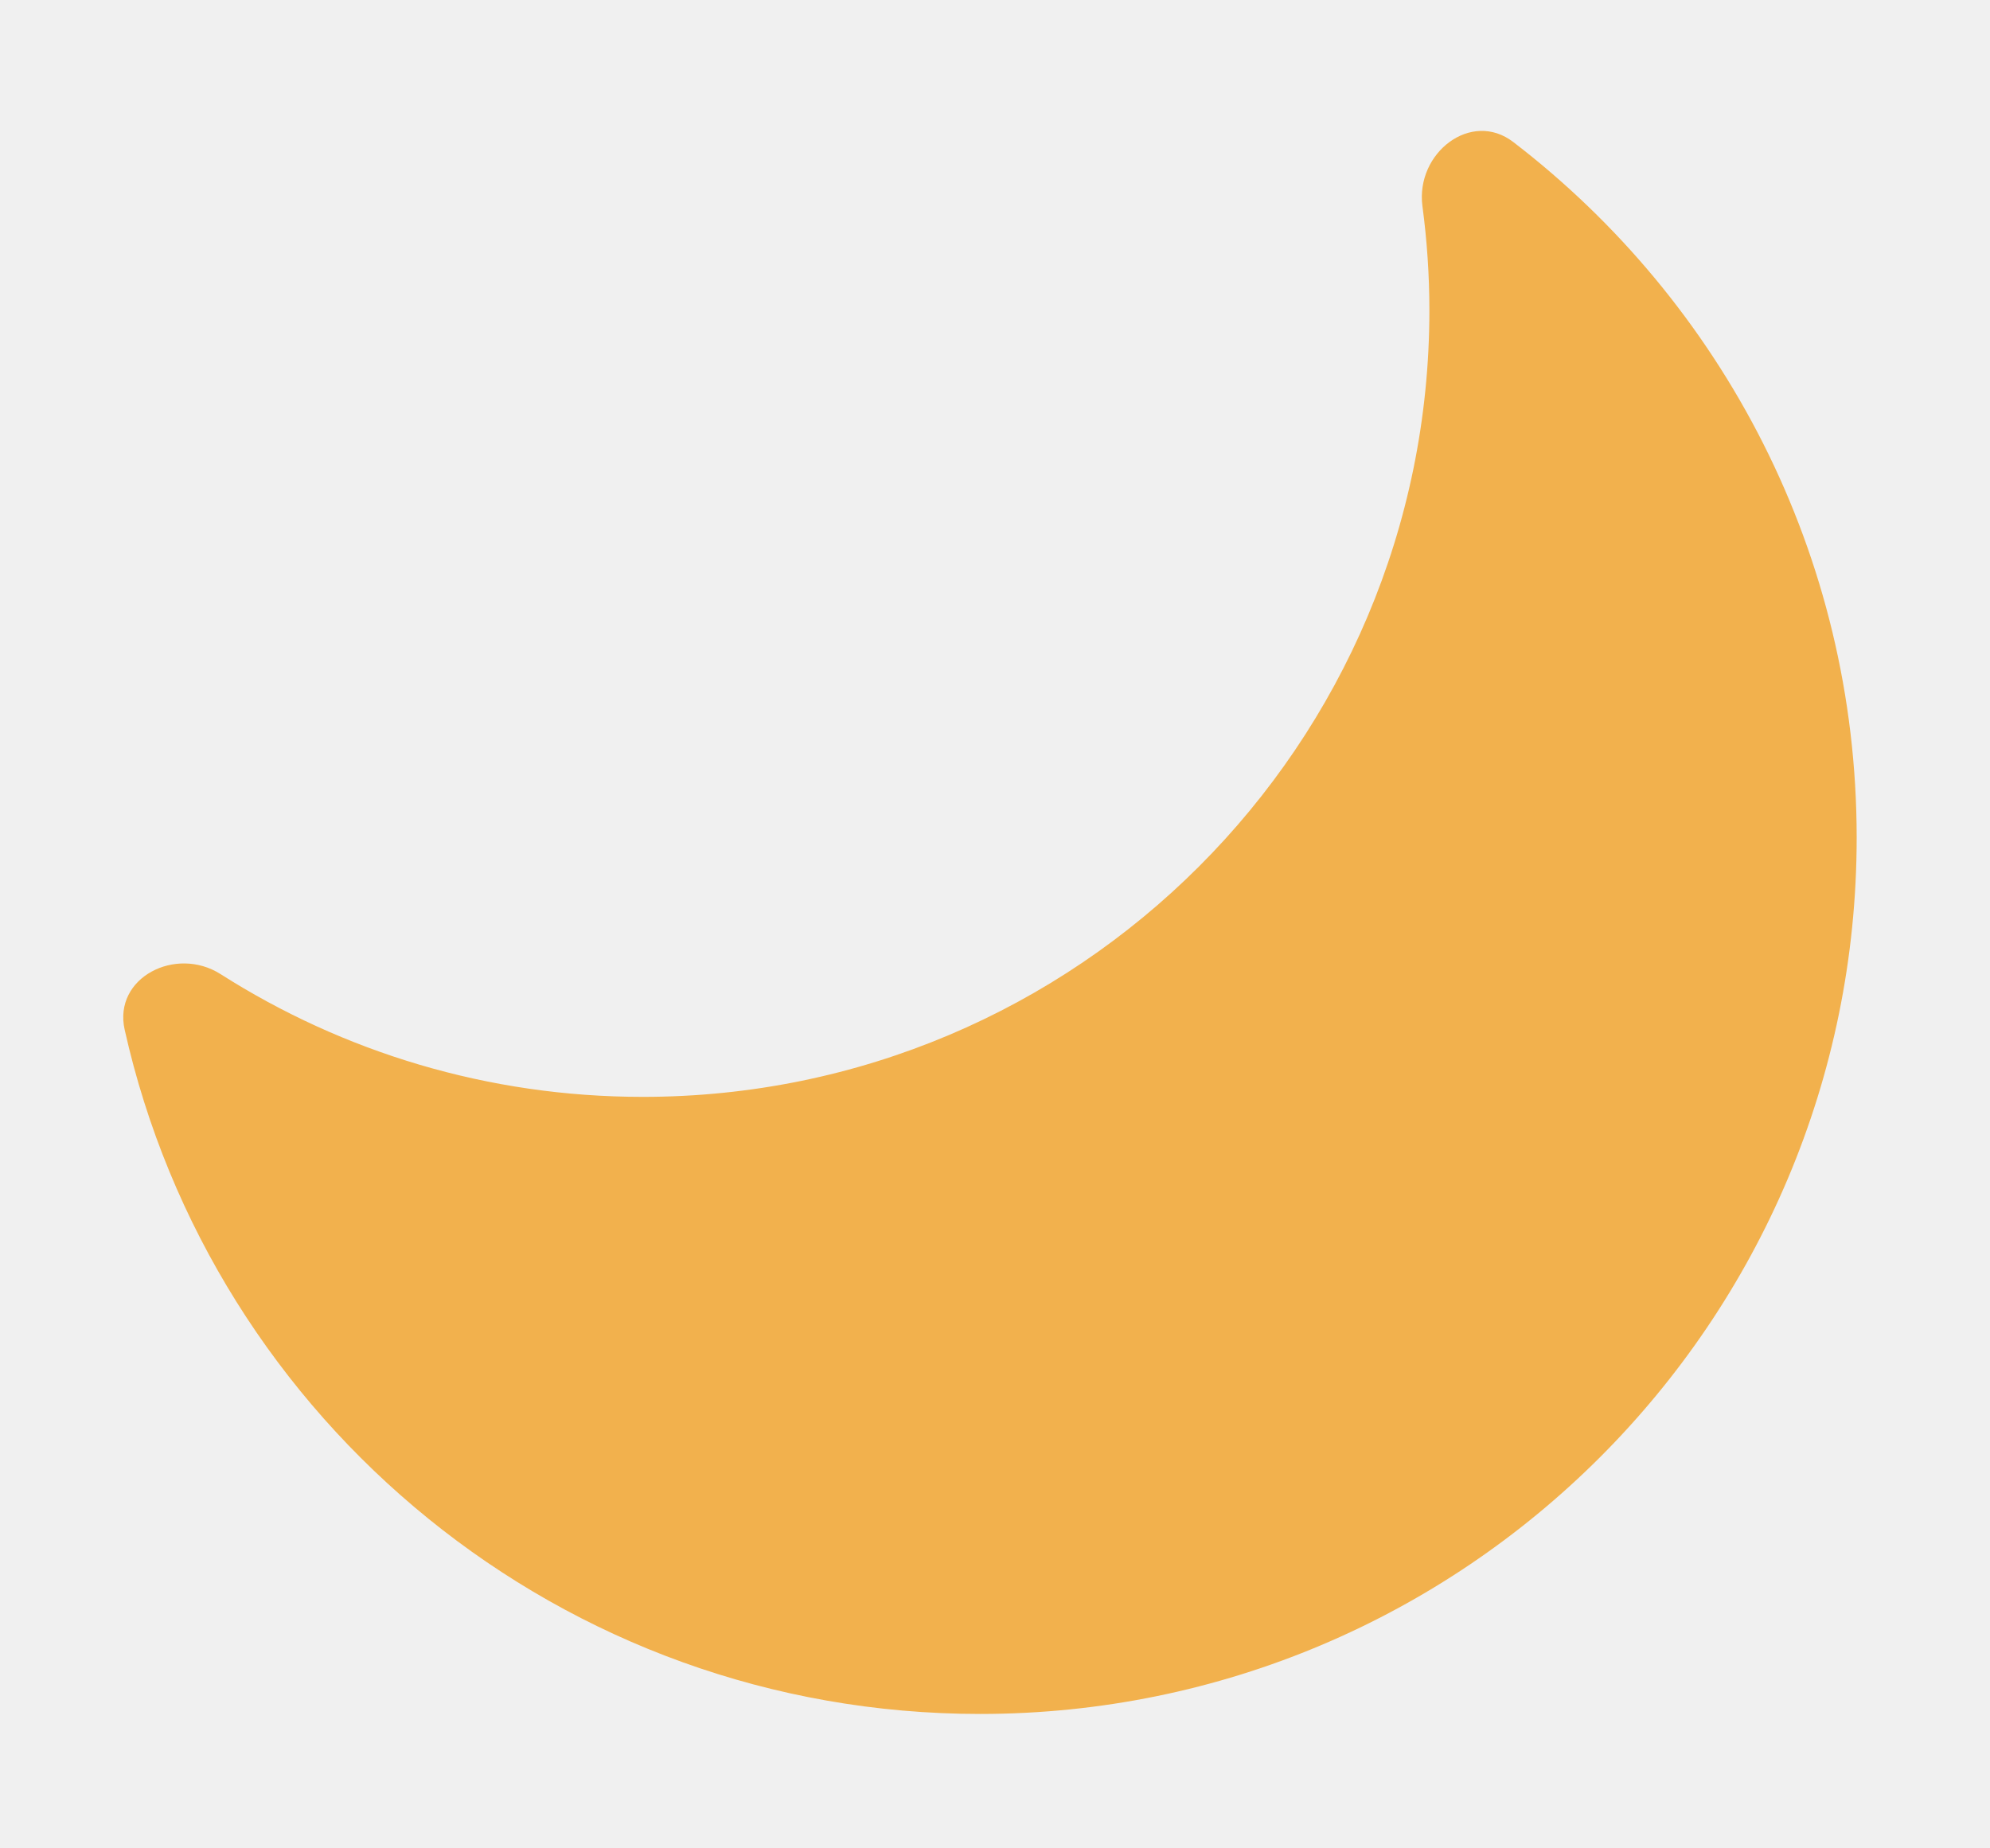
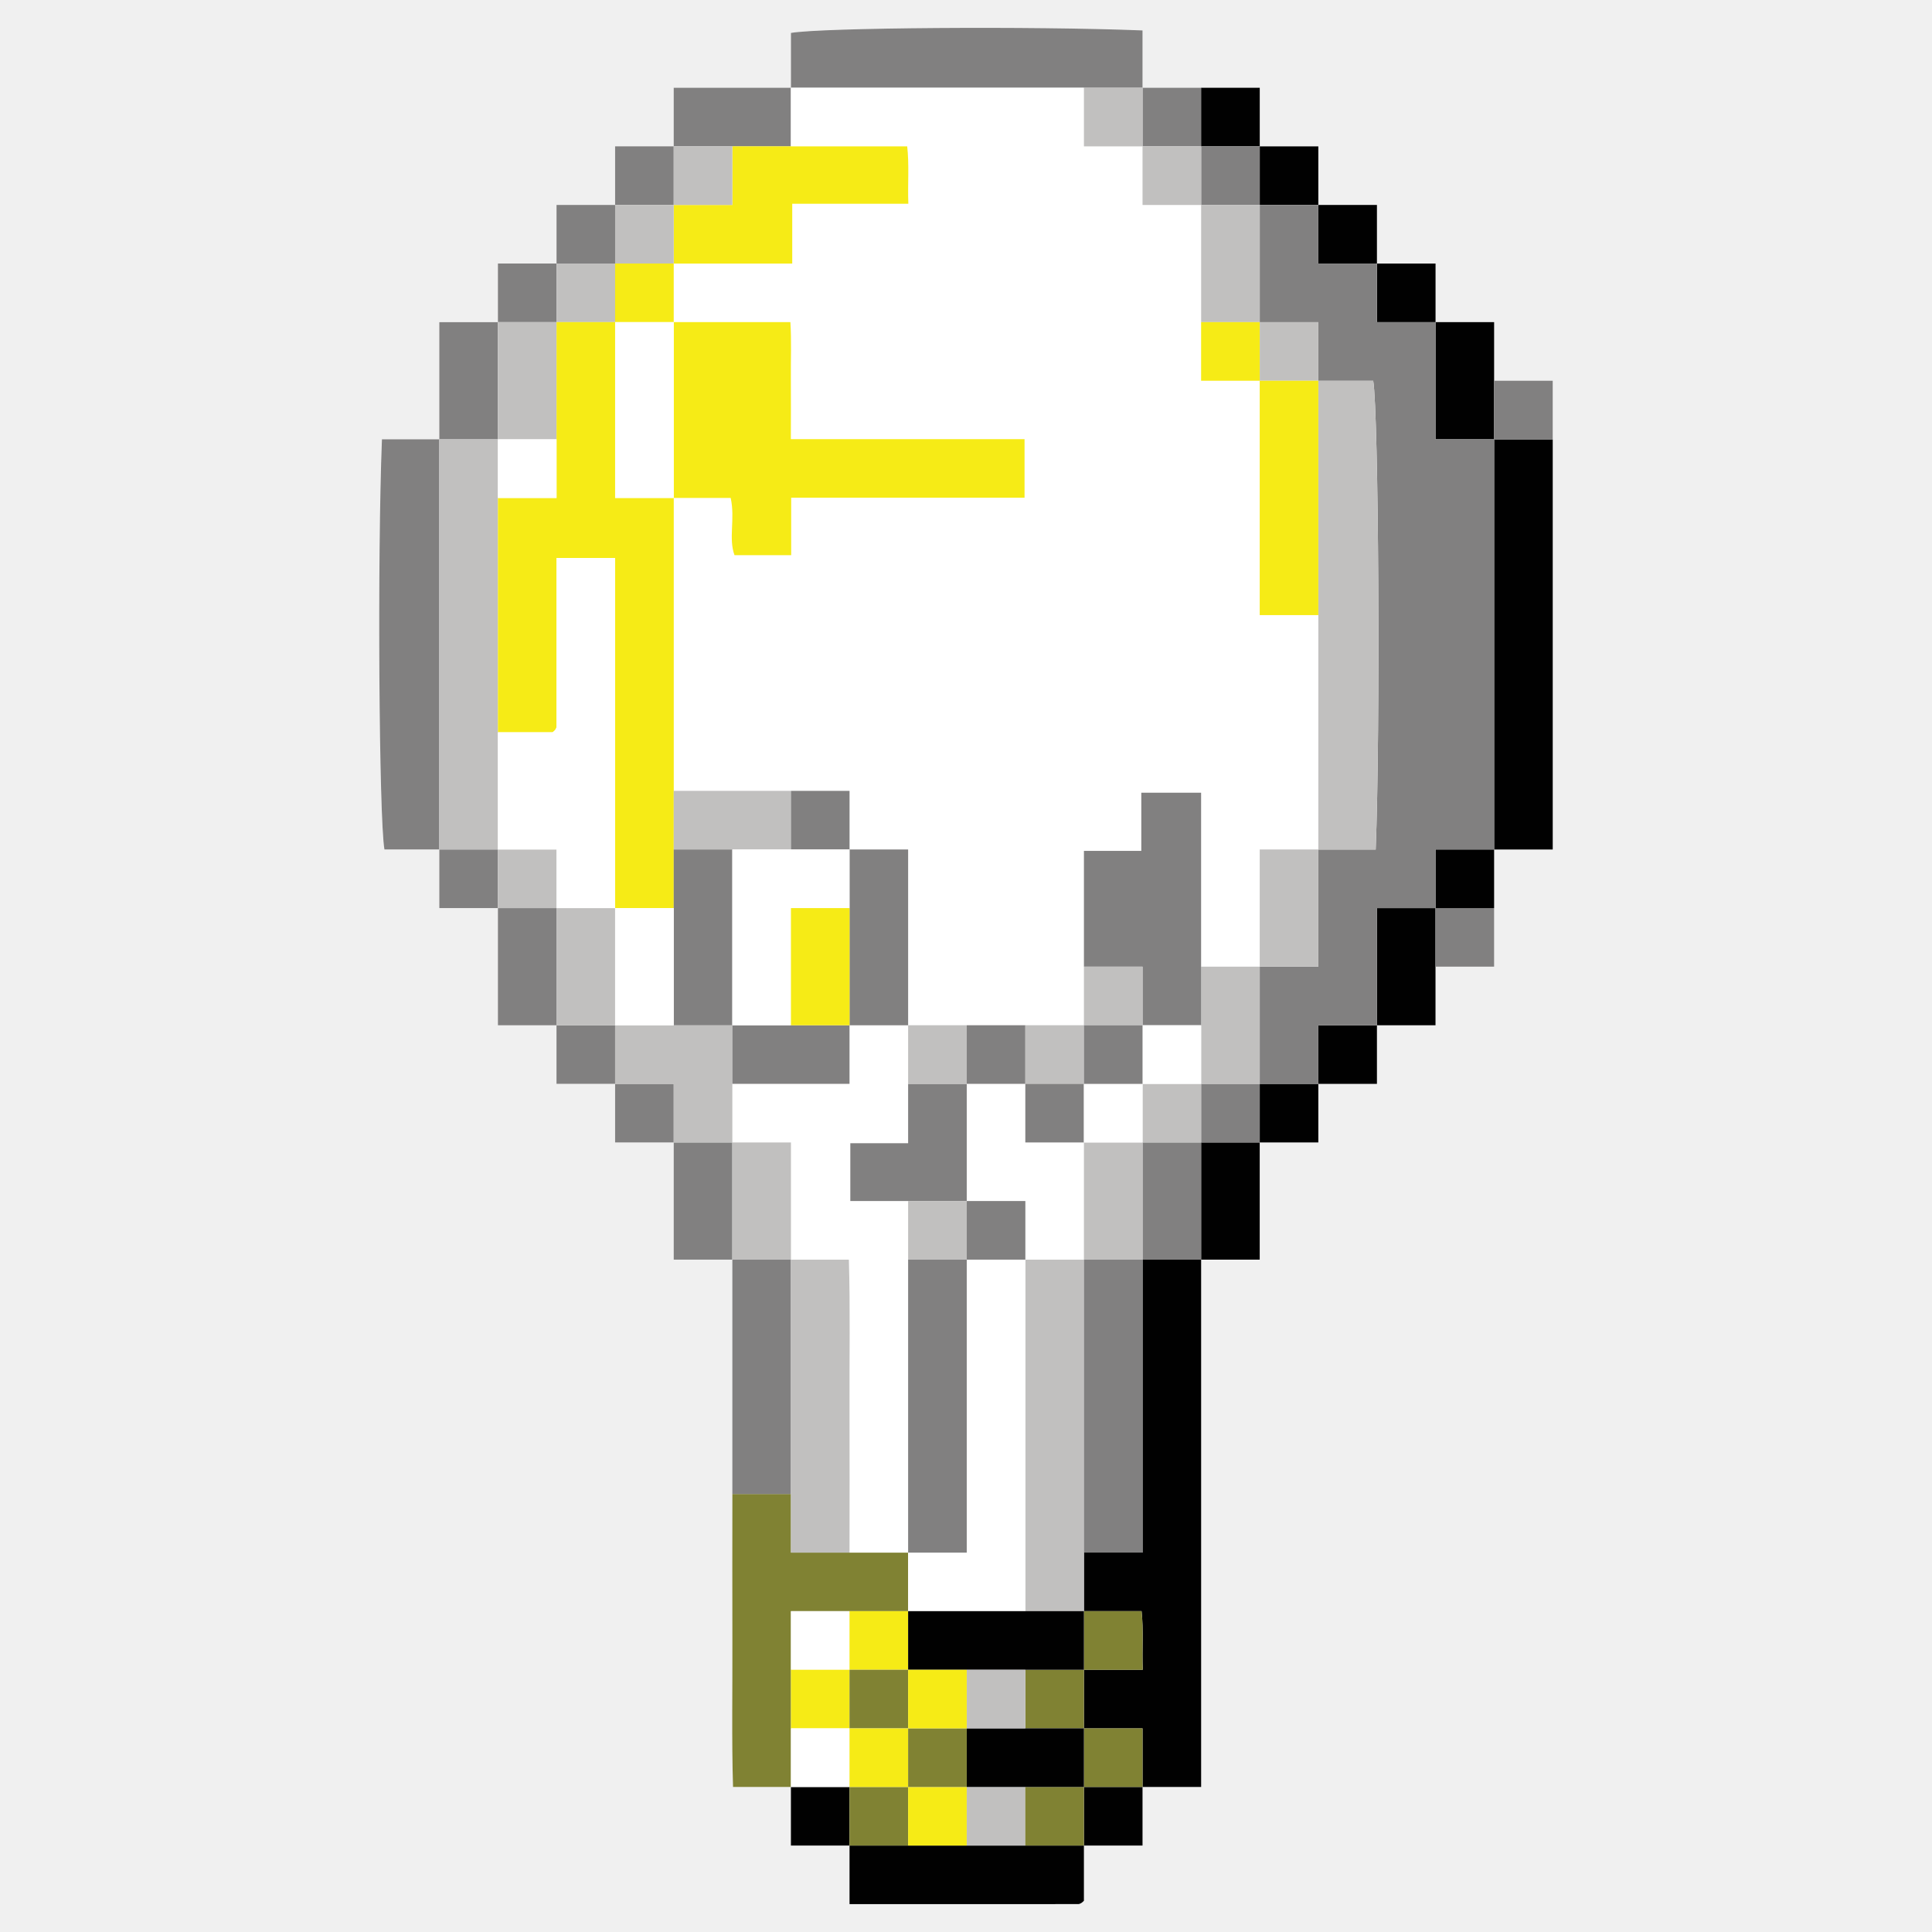
- <svg xmlns="http://www.w3.org/2000/svg" width="14" height="13" viewBox="0 0 14 13">
-   <path fill-rule="evenodd" clip-rule="evenodd" d="M4.522 7.718C7.578 7.718 10.056 5.24 10.056 2.184C10.056 1.935 10.039 1.69 10.007 1.45C9.958 1.077 10.35 0.771 10.647 1C12.115 2.127 13.062 3.9 13.062 5.894C13.062 9.3 10.301 12.06 6.895 12.06C3.953 12.06 1.493 10.001 0.877 7.245C0.795 6.879 1.237 6.653 1.553 6.855C2.411 7.401 3.43 7.718 4.522 7.718Z" fill="#F2B14D" />
+ <svg xmlns="http://www.w3.org/2000/svg" id="Layer_2" data-name="Layer 2" viewBox="0 0 481.25 481.25">
+   <defs>
+     <style>
+       .cls-1 {
+         fill: #818080;
+       }
+ 
+       .cls-1, .cls-2, .cls-3, .cls-4, .cls-5, .cls-6, .cls-7 {
+         stroke-width: 0px;
+       }
+ 
+       .cls-2 {
+         fill: #010101;
+       }
+ 
+       .cls-3 {
+         fill: none;
+       }
+ 
+       .cls-4 {
+         fill: #f6eb16;
+       }
+ 
+       .cls-5 {
+         fill: #fff;
+       }
+ 
+       .cls-6 {
+         fill: #808233;
+       }
+ 
+       .cls-7 {
+         fill: #c1c0bf;
+       }
+     </style>
+   </defs>
+   <g id="Layer_1-2" data-name="Layer 1">
+     <g>
+       <path class="cls-5" d="m138.63,65.65h-14.6v14.6h-14.6v29.19h-14.29c-1.15,28.91-.73,94.32.62,102.17h13.67v14.6h14.6v29.19h14.6v14.6h14.6v14.6h14.6v29.19h14.6v58.38c0,12.09-.04,24.18,0,36.27.05,12.24-.2,24.5.16,36.71h14.43v14.6h14.6v14.6c19.41,0,38.19,0,56.97-.01.26,0,.55-.14.79-.28.25-.15.46-.39.63-.55v-13.75h14.6v-14.6h14.6v-131.36h14.6v-29.19h14.6v-14.6h14.6v-14.6h14.6v-14.6h14.6v-29.19h14.6v-116.76h-14.6v-14.6h-14.6v-14.6h-14.6v-14.6h-14.6v-14.6h-14.6v-14.6h-29.19V7.58c-27.43-1.1-79.91-.71-87.58.62v13.66h-29.19v14.6h-14.6v14.6h-14.6v14.6Z" />
+       <path class="cls-2" d="m299.2,313.77v131.36h-14.6v-14.6h-14.6v-14.6h14.65c-.19-5.29.22-9.98-.29-14.6h-14.36v-14.6h14.6v-72.98h14.6Z" />
+       <path class="cls-1" d="m109.43,211.6h-13.67c-1.36-7.85-1.78-73.25-.62-102.17h14.29v102.17Z" />
+       <path class="cls-2" d="m386.78,109.44v102.17h-14.6v-102.17h14.6Z" />
+       <path class="cls-6" d="m197.02,445.12h-14.43c-.36-12.21-.11-24.47-.16-36.71-.05-12.09,0-24.18,0-36.27h14.6v14.6h29.19v14.6h-29.19v43.79Z" />
+       <path class="cls-1" d="m197.02,21.86v-13.66c7.67-1.33,60.15-1.72,87.58-.62v14.29h-87.58Z" />
+       <path class="cls-2" d="m270,459.72v13.75c-.18.16-.38.39-.63.55-.23.14-.52.28-.79.28-18.78.01-37.56.01-56.97.01v-14.6h58.39Z" />
+       <path class="cls-1" d="m197.02,372.15h-14.6v-58.38h14.6v58.38Z" />
+       <path class="cls-1" d="m167.82,36.46v-14.6h29.19v14.6h-29.19Z" />
+       <path class="cls-2" d="m357.58,240.79v14.6h-14.6v-29.19h14.6v14.6Z" />
+       <path class="cls-2" d="m357.58,80.24h14.6v29.19h-14.6v-29.19Z" />
+       <path class="cls-1" d="m109.43,109.44v-29.19h14.6v29.19h-14.6Z" />
+       <path class="cls-1" d="m182.42,313.77h-14.6v-29.19h14.6v29.19Z" />
+       <path class="cls-2" d="m313.79,284.58v29.19h-14.6v-29.19h14.6Z" />
+       <path class="cls-1" d="m138.63,255.39h-14.6v-29.19h14.6v29.19Z" />
+       <path class="cls-2" d="m342.99,65.65h14.6v14.6h-14.6v-14.6Z" />
+       <path class="cls-2" d="m313.79,36.46h14.6v14.6h-14.6v-14.6Z" />
+       <path class="cls-1" d="m372.18,109.44v-14.6h14.6v14.6h-14.6Z" />
+       <path class="cls-1" d="m357.58,240.79v-14.6h14.6v14.6h-14.6Z" />
+       <path class="cls-2" d="m342.99,255.39v14.6h-14.6v-14.6h14.6Z" />
+       <path class="cls-1" d="m167.82,284.58h-14.6v-14.6h14.6v14.6Z" />
+       <path class="cls-2" d="m328.39,269.98v14.6h-14.6v-14.6h14.6Z" />
+       <path class="cls-1" d="m284.6,21.86h14.6v14.6h-14.6v-14.6Z" />
+       <path class="cls-2" d="m299.2,36.46v-14.6h14.6v14.6h-14.6Z" />
+       <path class="cls-1" d="m153.22,51.05v-14.6h14.6v14.6h-14.6Z" />
+       <path class="cls-1" d="m138.63,65.65v-14.6h14.6v14.6h-14.6Z" />
+       <path class="cls-2" d="m372.18,226.2h-14.6v-14.6h14.6v14.6Z" />
+       <path class="cls-2" d="m328.39,51.05h14.6v14.6h-14.6v-14.6Z" />
+       <path class="cls-1" d="m153.22,269.98h-14.6v-14.6h14.6v14.6Z" />
+       <path class="cls-1" d="m124.03,226.2h-14.6v-14.6h14.6v14.6Z" />
+       <path class="cls-1" d="m124.03,80.24v-14.6h14.6v14.6h-14.6Z" />
+       <path class="cls-2" d="m211.61,459.72h-14.6v-14.6h14.6v14.6Z" />
+       <path class="cls-2" d="m284.6,445.12v14.6h-14.6v-14.6h14.6Z" />
+       <path class="cls-7" d="m270,386.74v14.6h-14.6v-87.57h14.6v72.98Z" />
+       <path class="cls-1" d="m270,386.74v-72.98h14.6v72.98h-14.6Z" />
+       <path class="cls-1" d="m299.2,284.58v29.19h-14.6v-29.19h14.6Z" />
+       <path class="cls-6" d="m270,401.34h14.36c.51,4.61.09,9.31.29,14.6h-14.65v-14.6Z" />
+       <path class="cls-6" d="m270,415.93v14.6h-14.6v-14.6h14.6Z" />
+       <path class="cls-6" d="m284.6,445.12h-14.6v-14.6h14.6v14.6Z" />
+       <path class="cls-7" d="m124.03,211.6h-14.6v-102.17h14.6v102.17Z" />
+       <path class="cls-1" d="m328.39,51.05v14.6h14.6v14.6h14.6v29.19h14.6v102.17h-14.6v14.6h-14.6v29.19h-14.6v14.6h-14.6v-29.19h14.6v-29.19h14.29c1.17-29.61.73-108.91-.62-116.76h-13.67v-14.6h-14.6v-29.19h14.6Z" />
+       <path class="cls-5" d="m226.21,386.74h-14.6c0-12.09.04-24.18,0-36.27-.05-12.24.2-24.5-.16-36.71h-14.43v-29.19h-14.6v-14.6h29.19v-14.6h14.6v29.38h-14.4v14.4h14.4v87.57Z" />
+       <path class="cls-5" d="m255.4,313.77v87.57h-29.19v-14.6h14.6v-72.98h14.6Z" />
+       <path class="cls-7" d="m197.02,313.77h14.43c.36,12.21.11,24.47.16,36.71.05,12.09,0,24.18,0,36.27h-14.6v-72.98Z" />
+       <path class="cls-5" d="m197.02,415.93v-14.6h14.6v14.6h-14.6Z" />
+       <path class="cls-4" d="m211.61,415.93v-14.6h14.6v14.6h-14.6Z" />
+       <path class="cls-4" d="m197.02,415.93h14.6v14.6h-14.6v-14.6Z" />
+       <path class="cls-5" d="m197.02,430.53h14.6v14.6h-14.6v-14.6Z" />
+       <path class="cls-5" d="m197.02,36.46v-14.6h72.99v14.6h14.6v14.6h14.6v43.79h14.6v58.38h14.6v58.38h-14.6v29.19h-14.6v-43.33h-14.9v14.49h-14.29v43.44h-43.79v-43.79h-14.6v-14.6h-43.79v-72.98h14.2c1.15,5.22-.59,10.08.95,14.26h14.12v-14.32h58.13v-14.58h-58.21c0-5.4.03-10.22,0-15.04-.04-4.72.18-9.46-.12-14.11h-29.06v-14.6h29.51v-14.9h28.92c-.19-4.99.24-9.68-.28-14.29h-28.96Z" />
+       <path class="cls-7" d="m284.6,36.46h-14.6v-14.6h14.6v14.6Z" />
+       <path class="cls-6" d="m211.61,459.72v-14.6h14.6v14.6h-14.6Z" />
+       <path class="cls-4" d="m226.21,459.72v-14.6h14.6v14.6h-14.6Z" />
+       <path class="cls-7" d="m240.81,459.72v-14.6h14.6v14.6h-14.6Z" />
+       <path class="cls-6" d="m255.4,459.72v-14.6h14.6v14.6h-14.6Z" />
+       <path class="cls-7" d="m182.42,284.58h14.6v29.19h-14.6v-29.19Z" />
+       <path class="cls-4" d="m197.02,36.46h28.96c.52,4.61.1,9.3.28,14.29h-28.92v14.9h-29.51v-14.6h14.6v-14.6h14.6Z" />
+       <path class="cls-7" d="m182.42,36.46v14.6h-14.6v-14.6h14.6Z" />
+       <path class="cls-7" d="m124.03,80.24h14.6v29.19h-14.6v-29.19Z" />
+       <path class="cls-7" d="m182.42,269.98v14.6h-14.6v-14.6h-14.6v-14.6h29.19v14.6Z" />
+       <path class="cls-1" d="m313.79,269.98v14.6h-14.6v-14.6h14.6Z" />
+       <path class="cls-7" d="m153.22,255.39h-14.6v-29.19h14.6v29.19Z" />
+       <path class="cls-7" d="m124.03,226.2v-14.6h14.6v14.6h-14.6Z" />
+       <path class="cls-1" d="m299.2,36.46h14.6v14.6h-14.6v-14.6Z" />
+       <path class="cls-7" d="m299.2,36.46v14.6h-14.6v-14.6h14.6Z" />
+       <path class="cls-7" d="m167.82,51.05v14.6h-14.6v-14.6h14.6Z" />
+       <path class="cls-7" d="m138.63,80.24v-14.6h14.6v14.6h-14.6Z" />
+       <path class="cls-5" d="m270,313.77h-14.6v-14.6h-14.6v-29.19h14.6v14.6h14.6v29.19Z" />
+       <path class="cls-2" d="m226.21,415.93v-14.6h43.79v14.6h-43.79Z" />
+       <path class="cls-7" d="m270,313.77v-29.19h14.6v29.19h-14.6Z" />
+       <path class="cls-7" d="m299.2,269.98v14.6h-14.6v-14.6h14.6Z" />
+       <path class="cls-2" d="m270,445.12h-29.19v-14.6h29.19v14.6Z" />
+       <path class="cls-7" d="m255.4,430.53h-14.6v-14.6h14.6v14.6Z" />
+       <path class="cls-4" d="m138.63,80.24h14.6v43.79h14.6v102.17h-14.6v-87.22h-14.6c0,14.25,0,28.15-.01,42.05,0,.26-.15.55-.31.77-.17.24-.43.41-.65.61h-13.63v-58.38h14.6v-43.79Z" />
+       <path class="cls-5" d="m124.03,182.41h13.63c.22-.2.48-.37.65-.61.16-.22.31-.51.31-.77.01-13.9.01-27.8.01-42.05h14.6v87.22h-14.6v-14.6h-14.6v-29.19Z" />
+       <path class="cls-5" d="m138.63,109.44v14.6h-14.6v-14.6h14.6Z" />
+       <path class="cls-7" d="m328.39,211.6v-116.76h13.67c1.35,7.86,1.8,87.15.62,116.76h-14.29Z" />
+       <path class="cls-7" d="m299.2,51.05h14.6v29.19h-14.6v-29.19Z" />
+       <path class="cls-7" d="m313.79,269.98h-14.6v-29.19h14.6v29.19Z" />
+       <path class="cls-7" d="m313.79,240.79v-29.19h14.6v29.19h-14.6Z" />
+       <path class="cls-7" d="m313.79,80.24h14.6v14.6h-14.6v-14.6Z" />
+       <path class="cls-1" d="m240.81,313.77v72.98h-14.6v-72.98h14.6Z" />
+       <path class="cls-1" d="m240.81,269.98v29.19h-29v-14.4h14.4v-14.79h14.6Z" />
+       <path class="cls-1" d="m211.61,211.6h14.6v43.79h-14.6v-43.79Z" />
+       <path class="cls-1" d="m182.42,269.98v-14.6h29.19v14.6h-29.19Z" />
+       <path class="cls-7" d="m240.81,269.98h-14.6v-14.6h14.6v14.6Z" />
+       <path class="cls-7" d="m226.21,299.17h14.6v14.6h-14.6v-14.6Z" />
+       <path class="cls-1" d="m240.81,313.77v-14.6h14.6v14.6h-14.6Z" />
+       <path class="cls-6" d="m211.61,430.53v-14.6h14.6v14.6h-14.6Z" />
+       <path class="cls-4" d="m211.61,430.53h14.6v14.6h-14.6v-14.6Z" />
+       <path class="cls-4" d="m167.82,80.24h29.06c.3,4.64.08,9.39.12,14.11.04,4.82,0,9.63,0,15.04h58.21v14.58h-58.13v14.32h-14.12c-1.54-4.18.2-9.04-.95-14.26h-14.2v-43.79Z" />
+       <path class="cls-1" d="m299.2,240.79v14.6h-14.6v-14.6h-14.6v-28.84h14.29v-14.49h14.9v43.33Z" />
+       <path class="cls-4" d="m313.79,94.84h14.6v58.38h-14.6v-58.38Z" />
+       <path class="cls-7" d="m167.82,211.6v-14.6h29.19v14.6h-29.19Z" />
+       <path class="cls-4" d="m153.22,80.24v-14.6h14.6v14.6h-14.6Z" />
+       <path class="cls-4" d="m313.79,80.24v14.6h-14.6v-14.6h14.6Z" />
+       <path class="cls-1" d="m240.81,269.98v-14.6h14.6v14.6h-14.6Z" />
+       <path class="cls-7" d="m255.4,269.98v-14.6h14.6v14.6h-14.6Z" />
+       <path class="cls-7" d="m270,240.79h14.6v14.6h-14.6v-14.6Z" />
+       <path class="cls-1" d="m197.02,211.6v-14.6h14.6v14.6h-14.6Z" />
+       <path class="cls-6" d="m226.21,445.12v-14.6h14.6v14.6h-14.6Z" />
+       <path class="cls-1" d="m167.82,211.6h14.6v43.79h-14.6v-43.79Z" />
+       <path class="cls-5" d="m167.82,226.2v29.19h-14.6v-29.19h14.6Z" />
+       <path class="cls-1" d="m255.4,269.98h14.6v14.6h-14.6v-14.6Z" />
+       <path class="cls-4" d="m240.81,430.53h-14.6v-14.6h14.6v14.6Z" />
+       <path class="cls-5" d="m270,284.58v-14.6h14.6v14.6h-14.6Z" />
+       <path class="cls-5" d="m284.6,255.39h14.6v14.6h-14.6v-14.6Z" />
+       <path class="cls-5" d="m153.22,80.24h14.6v43.79h-14.6v-43.79Z" />
+       <path class="cls-5" d="m182.42,255.39v-43.79h29.19v14.6h-14.6v29.19h-14.6Z" />
+       <path class="cls-4" d="m197.02,255.39v-29.19h14.6v29.19h-14.6Z" />
+       <path class="cls-1" d="m284.6,255.39v14.6h-14.6v-14.6h14.6Z" />
+     </g>
+     <rect class="cls-3" width="481.25" height="481.25" />
+   </g>
</svg>
